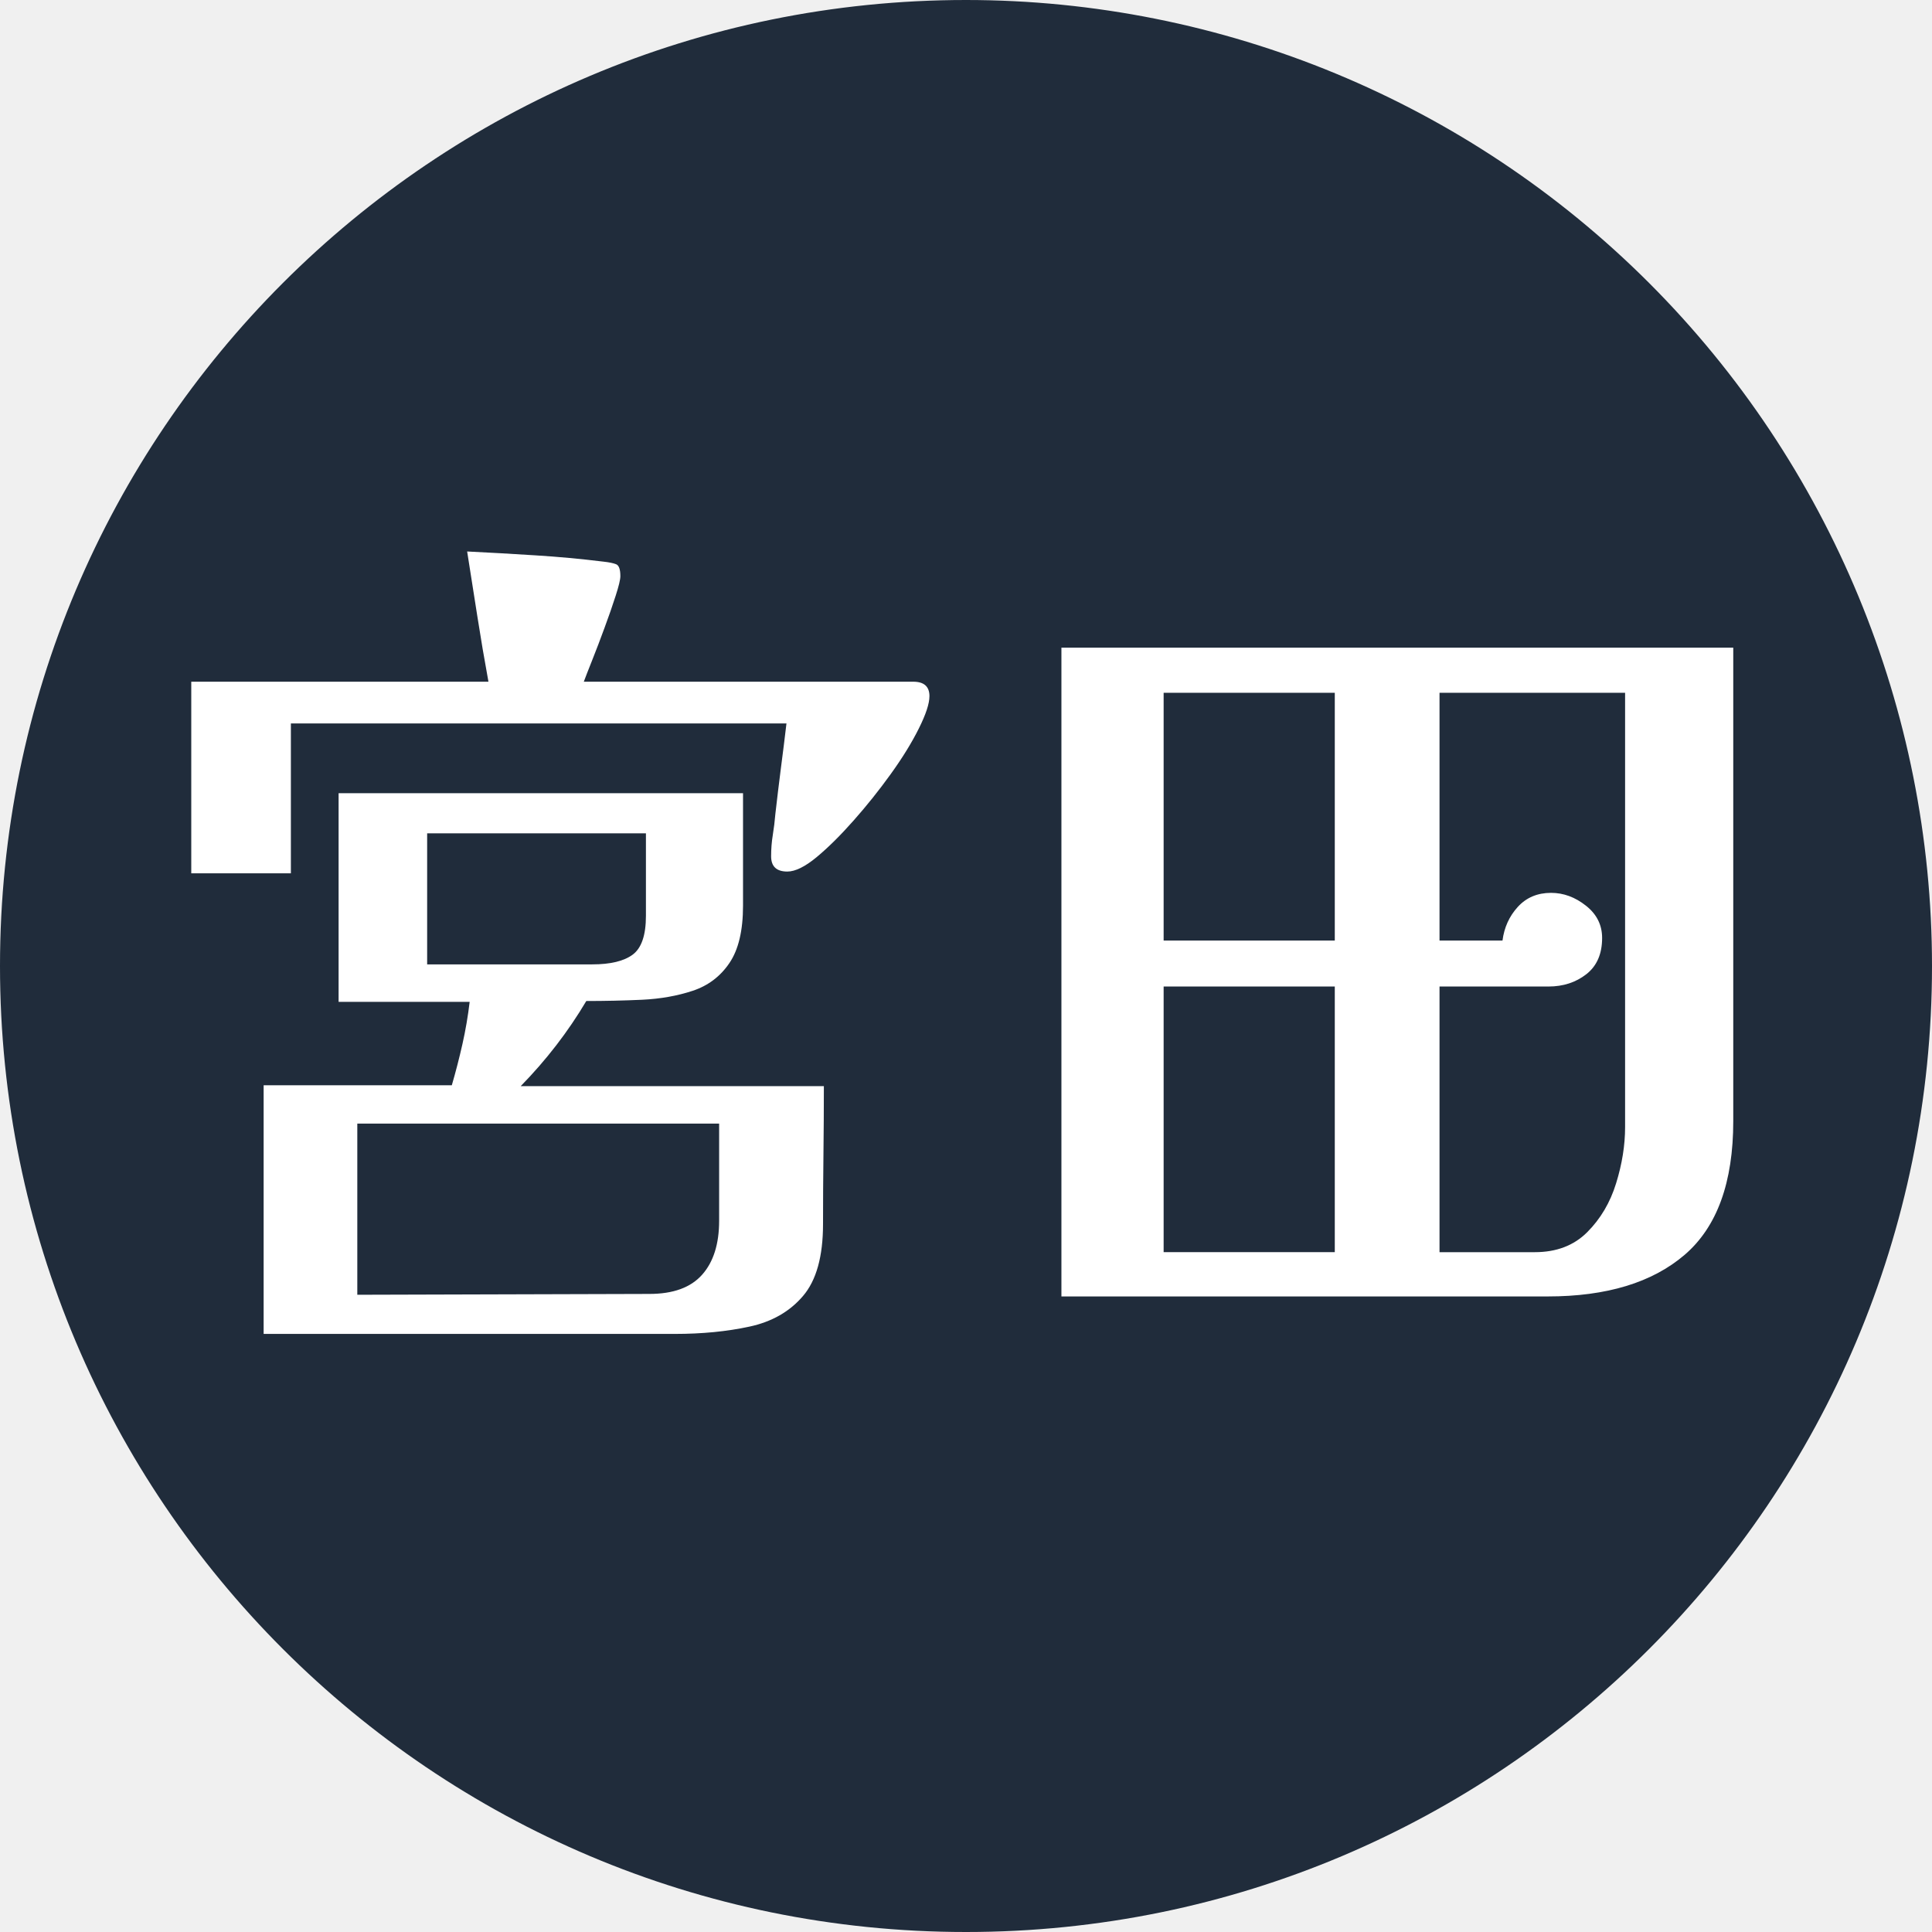
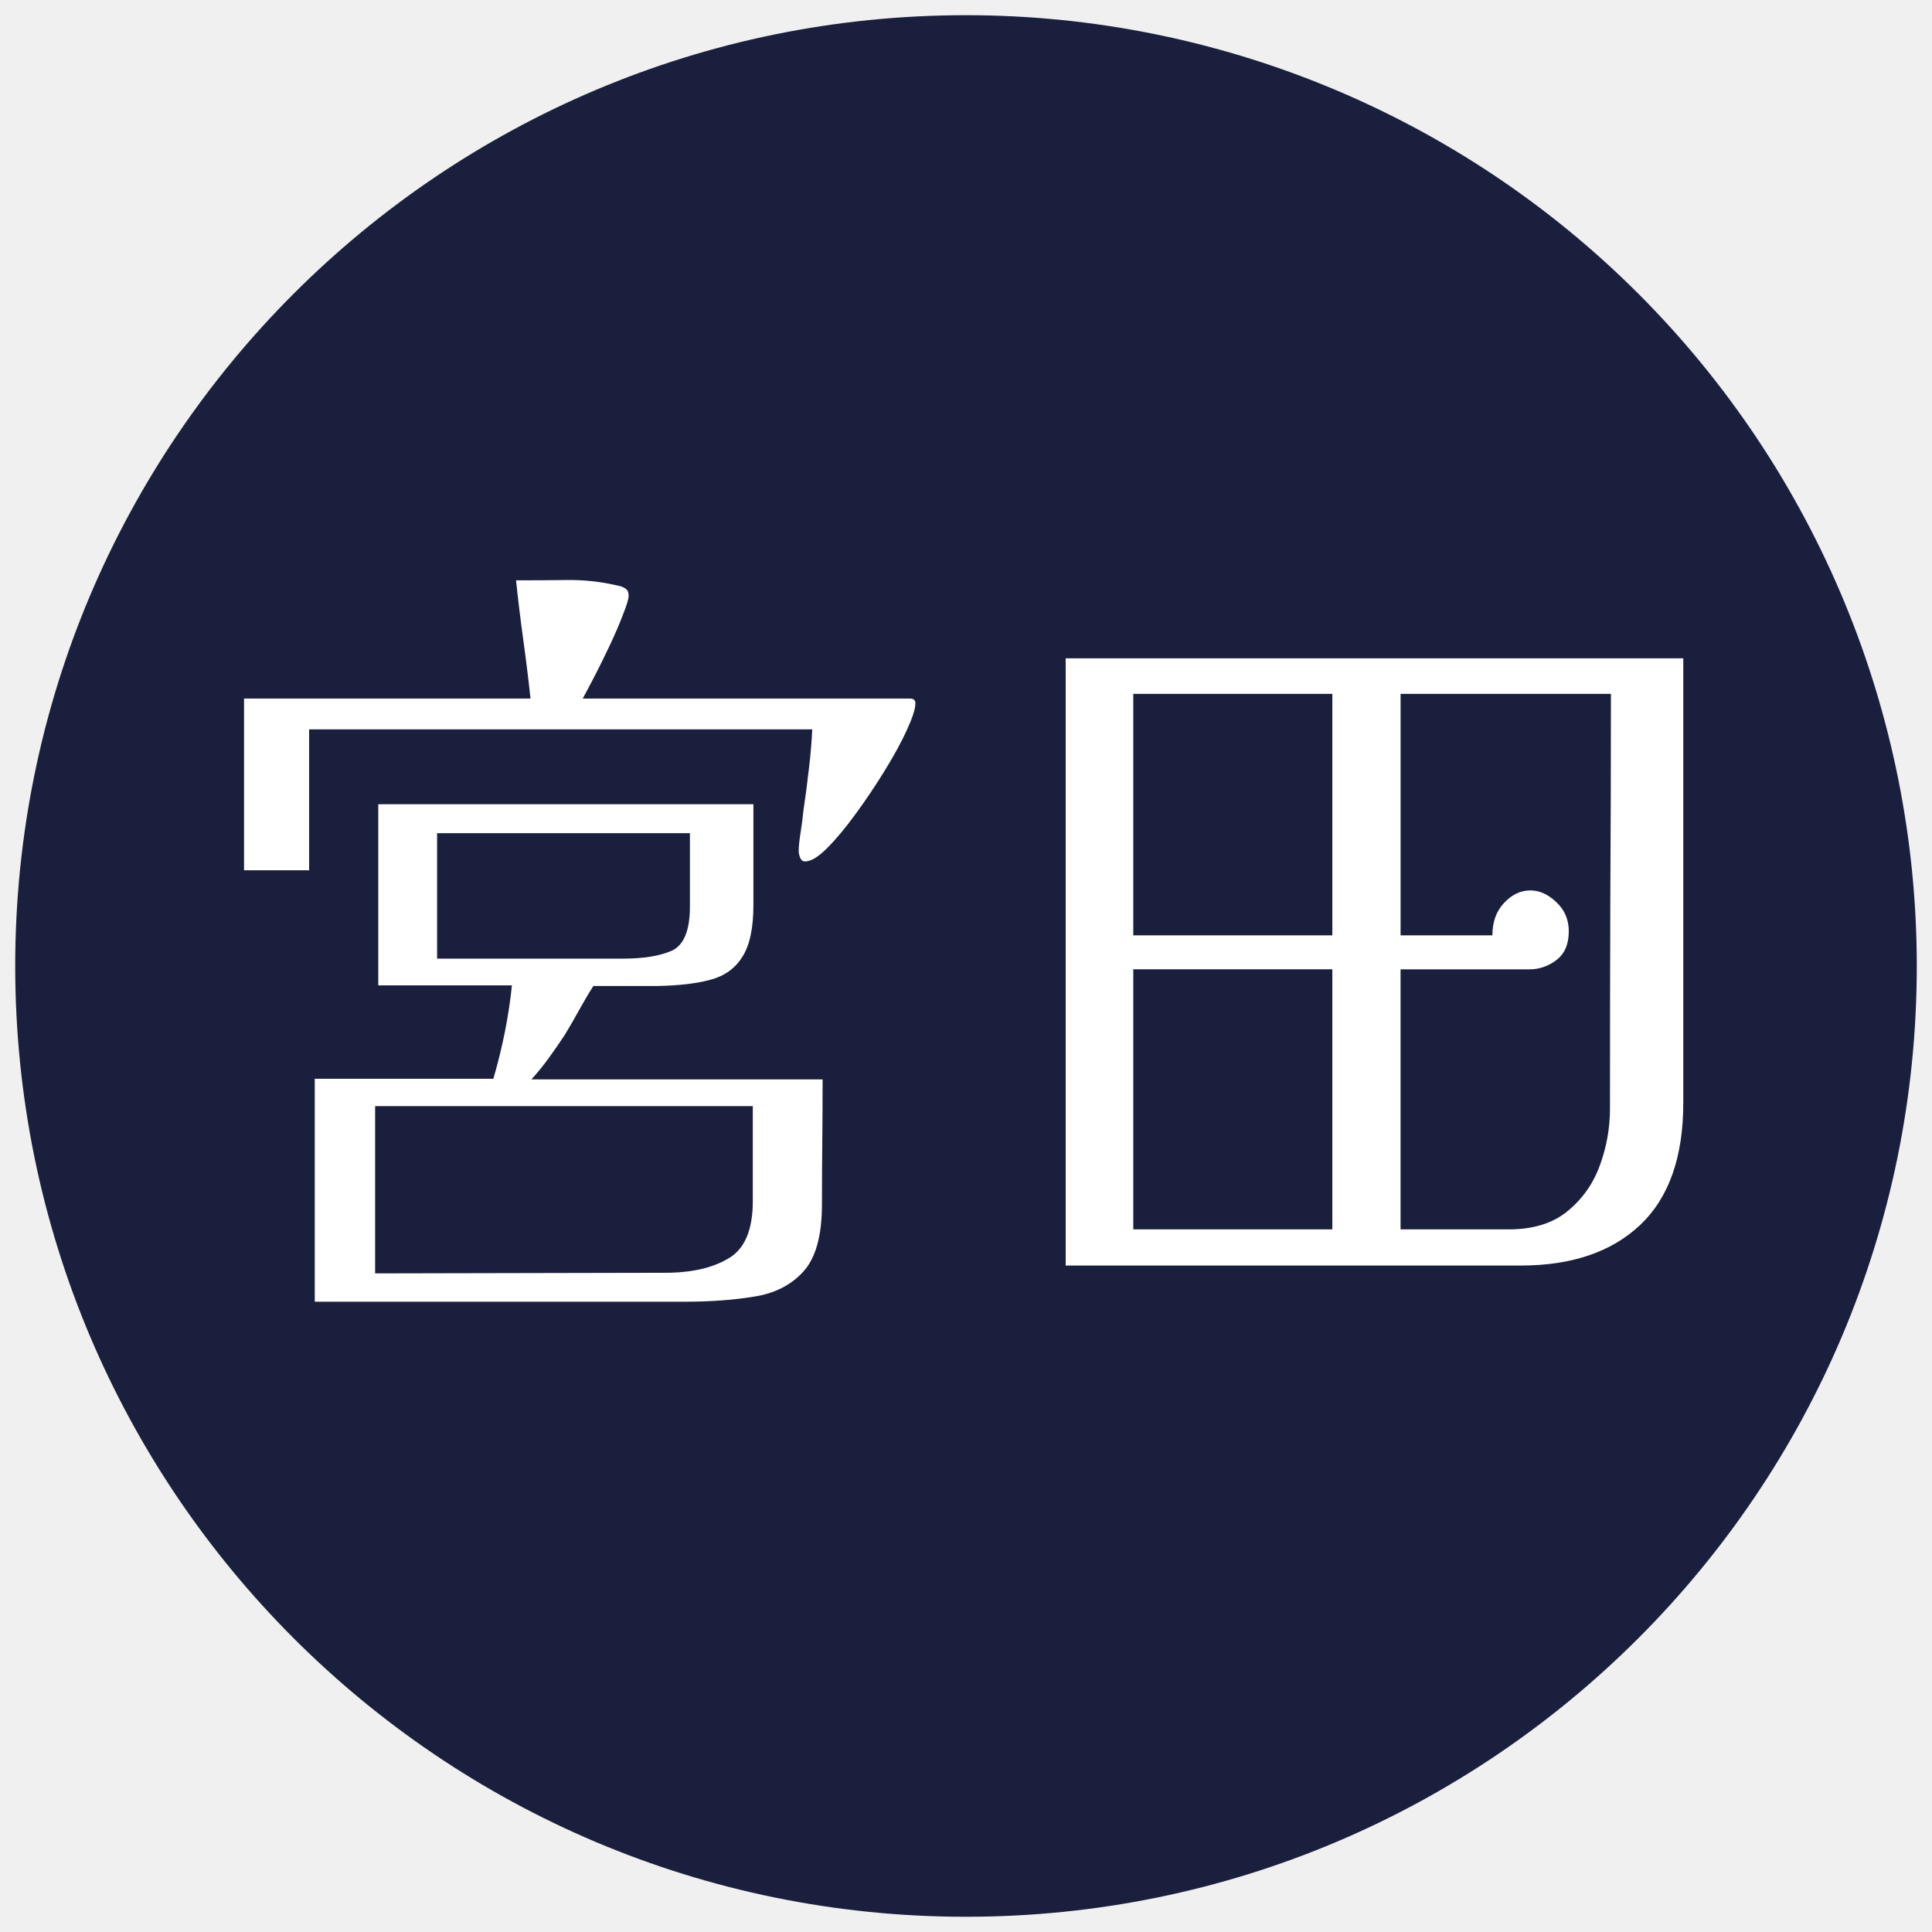
- <svg xmlns="http://www.w3.org/2000/svg" version="1.1" width="360" height="360">
-   <svg version="1.1" viewBox="0.0 0.0 360.0 360.0" fill="none" stroke="none" stroke-linecap="square" stroke-miterlimit="10">
-     <clipPath id="SvgjsClipPath1080">
-       <path d="m0 0l360.0 0l0 360.0l-360.0 0l0 -360.0z" clip-rule="nonzero" />
-     </clipPath>
-     <g clip-path="url(#p.0)">
-       <path fill="#000000" fill-opacity="0.0" d="m0 0l360.0 0l0 360.0l-360.0 0z" fill-rule="evenodd" />
-       <path fill="#202c3b" d="m0 180.0l0 0c0 -99.411 80.589 -180.0 180.0 -180.0l0 0c47.739 0 93.523 18.964 127.279 52.721c33.757 33.757 52.721 79.54 52.721 127.279l0 0c0 99.411 -80.589 180.0 -180.0 180.0l0 0c-99.411 0 -180.0 -80.589 -180.0 -180.0z" fill-rule="evenodd" />
-       <path fill="#000000" fill-opacity="0.0" d="m0.016 0.016l360.0 0l0 360.0l-360.0 0z" fill-rule="evenodd" />
-       <path fill="#ffffff" d="m134 209.37l-67.422 0l0 31.891l54.422 -0.156q6.656 0 9.828 -3.578q3.172 -3.562 3.172 -10.062l0 -18.094zm-13.641 -54.094l-40.766 0l0 24.422l30.766 0q5.078 0 7.531 -1.812q2.469 -1.828 2.469 -7.234l0 -15.375zm33.156 47.109q0 6.344 -0.078 12.781q-0.078 6.422 -0.078 12.922q0 9.047 -3.734 13.406q-3.719 4.359 -9.984 5.703q-6.266 1.359 -13.891 1.359l-76.625 0l0 -46.328l35.062 0q1.109 -3.812 1.984 -7.688q0.875 -3.891 1.344 -7.859l-24.422 0l0 -38.875l75.359 0l0 20.953q0 6.969 -2.547 10.703q-2.531 3.734 -6.828 5.156q-4.281 1.422 -9.438 1.672q-5.156 0.234 -10.391 0.234q-5.078 8.562 -12.219 15.859l56.484 0zm19.672 -72.656q0 2.062 -1.984 6.031q-1.969 3.953 -5.234 8.484q-3.25 4.516 -6.906 8.641q-3.641 4.125 -6.891 6.828q-3.25 2.688 -5.469 2.688q-3.016 0 -3.016 -2.844q0 -2.062 0.312 -3.969q0.312 -1.906 0.484 -3.969q0.469 -4.125 1.016 -8.406q0.562 -4.281 1.047 -8.406l-92.344 0l0 27.922l-18.562 0l0 -35.703l55.375 0q-1.109 -6.031 -2.062 -12.141q-0.953 -6.109 -1.906 -12.125q6.344 0.312 12.688 0.719q6.344 0.391 12.688 1.172q1.594 0.172 2.375 0.484q0.797 0.312 0.797 2.219q0 0.953 -0.875 3.656q-0.859 2.688 -2.062 5.938q-1.188 3.25 -2.297 6.031q-1.109 2.781 -1.578 4.047l61.391 0q3.016 0 3.016 2.703zm75.531 103.594l0 -49.5l-31.891 0l0 49.5l31.891 0zm0 -58.062l0 -46.172l-31.891 0l0 46.172l31.891 0zm54.094 -46.172l-34.578 0l0 46.172l11.734 0q0.469 -3.656 2.844 -6.266q2.391 -2.625 6.203 -2.625q3.484 0 6.5 2.391q3.016 2.375 3.016 6.016q0 4.453 -2.938 6.75q-2.938 2.297 -7.062 2.297l-20.297 0l0 49.5l17.766 0q6.031 0 9.75 -3.719q3.734 -3.734 5.391 -9.125q1.672 -5.391 1.672 -10.469l0 -80.922zm20.156 79.812q0 17.125 -9.047 24.906q-9.047 7.766 -25.547 7.766l-90.594 0l0 -120.891l125.188 0l0 88.219z" fill-rule="nonzero" />
-     </g>
-   </svg>
-   <style>@media (prefers-color-scheme: light) { :root { filter: none; } }
- @media (prefers-color-scheme: dark) { :root { filter: none; } }
- </style>
+ <svg xmlns="http://www.w3.org/2000/svg" version="1.1" width="1000" height="1000">
+   <style>
+     #light-icon {
+       display: inline;
+     }
+     #dark-icon {
+       display: none;
+     }
+ 
+     @media (prefers-color-scheme: dark) {
+       #light-icon {
+         display: none;
+       }
+       #dark-icon {
+         display: inline;
+       }
+     }
+   </style>
+   <g id="light-icon">
+     <svg version="1.1" width="1000" height="1000">
+       <g>
+         <g transform="matrix(10.41667,0,0,10.41667,0,0)">
+           <svg version="1.1" width="96" height="96">
+             <svg version="1.1" viewBox="0.0 0.0 96.0 96.0" fill="none" stroke="none" stroke-linecap="square" stroke-miterlimit="10">
+               <clipPath id="g357fb98f51a_0_11.0">
+                 <path d="m0 0l96.0 0l0 96.0l-96.0 0l0 -96.0z" clip-rule="nonzero" />
+               </clipPath>
+               <g clip-path="url(#g357fb98f51a_0_11.0)">
+                 <path fill="#000000" fill-opacity="0.0" d="m0 0l96.0 0l0 96.0l-96.0 0z" fill-rule="evenodd" />
+                 <path fill="#1a1f3d" d="m0.756 47.999l0 0c0 -26.092 21.152 -47.244 47.244 -47.244l0 0c12.53 0 24.547 4.977 33.407 13.837c8.86 8.86 13.837 20.877 13.837 33.407l0 0c0 26.092 -21.152 47.244 -47.244 47.244l0 0c-26.092 0 -47.244 -21.152 -47.244 -47.244z" fill-rule="evenodd" />
+                 <path fill="#000000" fill-opacity="0.0" d="m5.386 21.26l85.228 0l0 53.48l-85.228 0z" fill-rule="evenodd" />
+                 <path fill="#ffffff" d="m37.406 54.962l-18.766 0l0 8.312l14.641 -0.031q1.875 -0.047 3.0 -0.766q1.125 -0.719 1.125 -2.797l0 -4.719zm-3.125 -13.562l-12.562 0l0 6.234l9.234 0q1.531 0 2.422 -0.391q0.906 -0.406 0.906 -2.203l0 -3.641zm6.594 12.234q0 1.531 -0.016 3.094q-0.016 1.547 -0.016 3.109q0 2.328 -0.922 3.344q-0.922 1.016 -2.469 1.25q-1.531 0.25 -3.406 0.25l-18.406 0l0 -11.078l8.875 0q0.688 -2.359 0.922 -4.641l-6.641 0l0 -9.0l18.641 0l0 5.0q0 1.719 -0.547 2.578q-0.531 0.859 -1.578 1.141q-1.031 0.281 -2.625 0.312l-3.203 0q-0.359 0.562 -0.703 1.188q-0.344 0.625 -0.703 1.219q-0.391 0.594 -0.797 1.156q-0.406 0.562 -0.875 1.078l14.469 0zm4.609 -18.672q0 0.391 -0.422 1.312q-0.422 0.922 -1.109 2.031q-0.672 1.094 -1.438 2.141q-0.75 1.031 -1.422 1.703q-0.656 0.656 -1.094 0.656q-0.156 0 -0.234 -0.172q-0.078 -0.188 -0.078 -0.359q0 -0.312 0.094 -0.906q0.094 -0.609 0.141 -1.094q0.156 -1.031 0.266 -2.031q0.125 -1.0 0.172 -2.0l-25.0 0l0 7.0l-3.234 0l0 -8.531l14.234 0q-0.156 -1.469 -0.359 -2.922q-0.203 -1.469 -0.359 -2.953q1.281 0 2.531 -0.016q1.266 -0.016 2.469 0.266q0.234 0.031 0.406 0.141q0.188 0.094 0.188 0.375q0 0.234 -0.281 0.938q-0.266 0.703 -0.672 1.562q-0.406 0.859 -0.781 1.578q-0.375 0.719 -0.547 1.031l16.281 0q0.25 0 0.25 0.25zm20.719 26.125l0 -12.922l-9.891 0l0 12.922l9.891 0zm0 -14.609l0 -12.0l-9.891 0l0 12.0l9.891 0zm3.391 -12.0l0 12.0l4.562 0q0 -1.0 0.578 -1.609q0.578 -0.625 1.312 -0.625q0.672 0 1.281 0.578q0.625 0.578 0.625 1.453q0 0.969 -0.625 1.438q-0.609 0.453 -1.328 0.453l-6.406 0l0 12.922l5.359 0q1.844 0 2.938 -0.906q1.109 -0.906 1.609 -2.281q0.5 -1.375 0.5 -2.812q0 -5.125 0.016 -10.266q0.031 -5.141 0.031 -10.344l-10.453 0zm14.047 20.328q0 4.031 -2.141 6.062q-2.141 2.016 -5.938 2.016l-22.609 0l0 -30.172l30.688 0l0 22.094z" fill-rule="nonzero" />
+               </g>
+             </svg>
+           </svg>
+         </g>
+       </g>
+     </svg>
+   </g>
+   <g id="dark-icon">
+     <svg version="1.1" width="1000" height="1000">
+       <g>
+         <g transform="matrix(10.41667,0,0,10.41667,0,0)">
+           <svg version="1.1" width="96" height="96">
+             <svg version="1.1" viewBox="0.0 0.0 96.0 96.0" fill="none" stroke="none" stroke-linecap="square" stroke-miterlimit="10">
+               <clipPath id="g357fb98f51a_0_11.0">
+                 <path d="m0 0l96.0 0l0 96.0l-96.0 0l0 -96.0z" clip-rule="nonzero" />
+               </clipPath>
+               <g clip-path="url(#g357fb98f51a_0_11.0)">
+                 <path fill="#000000" fill-opacity="0.0" d="m0 0l96.0 0l0 96.0l-96.0 0z" fill-rule="evenodd" />
+                 <path fill="#f0ede6" d="m0.756 47.999l0 0c0 -26.092 21.152 -47.244 47.244 -47.244l0 0c12.53 0 24.547 4.977 33.407 13.837c8.86 8.86 13.837 20.877 13.837 33.407l0 0c0 26.092 -21.152 47.244 -47.244 47.244l0 0c-26.092 0 -47.244 -21.152 -47.244 -47.244z" fill-rule="evenodd" />
+                 <path fill="#000000" fill-opacity="0.0" d="m5.386 21.26l85.228 0l0 53.48l-85.228 0z" fill-rule="evenodd" />
+                 <path fill="#1a1f3d" d="m37.406 54.962l-18.766 0l0 8.312l14.641 -0.031q1.875 -0.047 3.0 -0.766q1.125 -0.719 1.125 -2.797l0 -4.719zm-3.125 -13.562l-12.562 0l0 6.234l9.234 0q1.531 0 2.422 -0.391q0.906 -0.406 0.906 -2.203l0 -3.641zm6.594 12.234q0 1.531 -0.016 3.094q-0.016 1.547 -0.016 3.109q0 2.328 -0.922 3.344q-0.922 1.016 -2.469 1.25q-1.531 0.25 -3.406 0.25l-18.406 0l0 -11.078l8.875 0q0.688 -2.359 0.922 -4.641l-6.641 0l0 -9.0l18.641 0l0 5.0q0 1.719 -0.547 2.578q-0.531 0.859 -1.578 1.141q-1.031 0.281 -2.625 0.312l-3.203 0q-0.359 0.562 -0.703 1.188q-0.344 0.625 -0.703 1.219q-0.391 0.594 -0.797 1.156q-0.406 0.562 -0.875 1.078l14.469 0zm4.609 -18.672q0 0.391 -0.422 1.312q-0.422 0.922 -1.109 2.031q-0.672 1.094 -1.438 2.141q-0.75 1.031 -1.422 1.703q-0.656 0.656 -1.094 0.656q-0.156 0 -0.234 -0.172q-0.078 -0.188 -0.078 -0.359q0 -0.312 0.094 -0.906q0.094 -0.609 0.141 -1.094q0.156 -1.031 0.266 -2.031q0.125 -1.0 0.172 -2.0l-25.0 0l0 7.0l-3.234 0l0 -8.531l14.234 0q-0.156 -1.469 -0.359 -2.922q-0.203 -1.469 -0.359 -2.953q1.281 0 2.531 -0.016q1.266 -0.016 2.469 0.266q0.234 0.031 0.406 0.141q0.188 0.094 0.188 0.375q0 0.234 -0.281 0.938q-0.266 0.703 -0.672 1.562q-0.406 0.859 -0.781 1.578q-0.375 0.719 -0.547 1.031l16.281 0q0.25 0 0.25 0.25zm20.719 26.125l0 -12.922l-9.891 0l0 12.922l9.891 0zm0 -14.609l0 -12.0l-9.891 0l0 12.0l9.891 0zm3.391 -12.0l0 12.0l4.562 0q0 -1.0 0.578 -1.609q0.578 -0.625 1.312 -0.625q0.672 0 1.281 0.578q0.625 0.578 0.625 1.453q0 0.969 -0.625 1.438q-0.609 0.453 -1.328 0.453l-6.406 0l0 12.922l5.359 0q1.844 0 2.938 -0.906q1.109 -0.906 1.609 -2.281q0.5 -1.375 0.5 -2.812q0 -5.125 0.016 -10.266q0.031 -5.141 0.031 -10.344l-10.453 0zm14.047 20.328q0 4.031 -2.141 6.062q-2.141 2.016 -5.938 2.016l-22.609 0l0 -30.172l30.688 0l0 22.094z" fill-rule="nonzero" />
+               </g>
+             </svg>
+           </svg>
+         </g>
+       </g>
+     </svg>
+   </g>
</svg>
